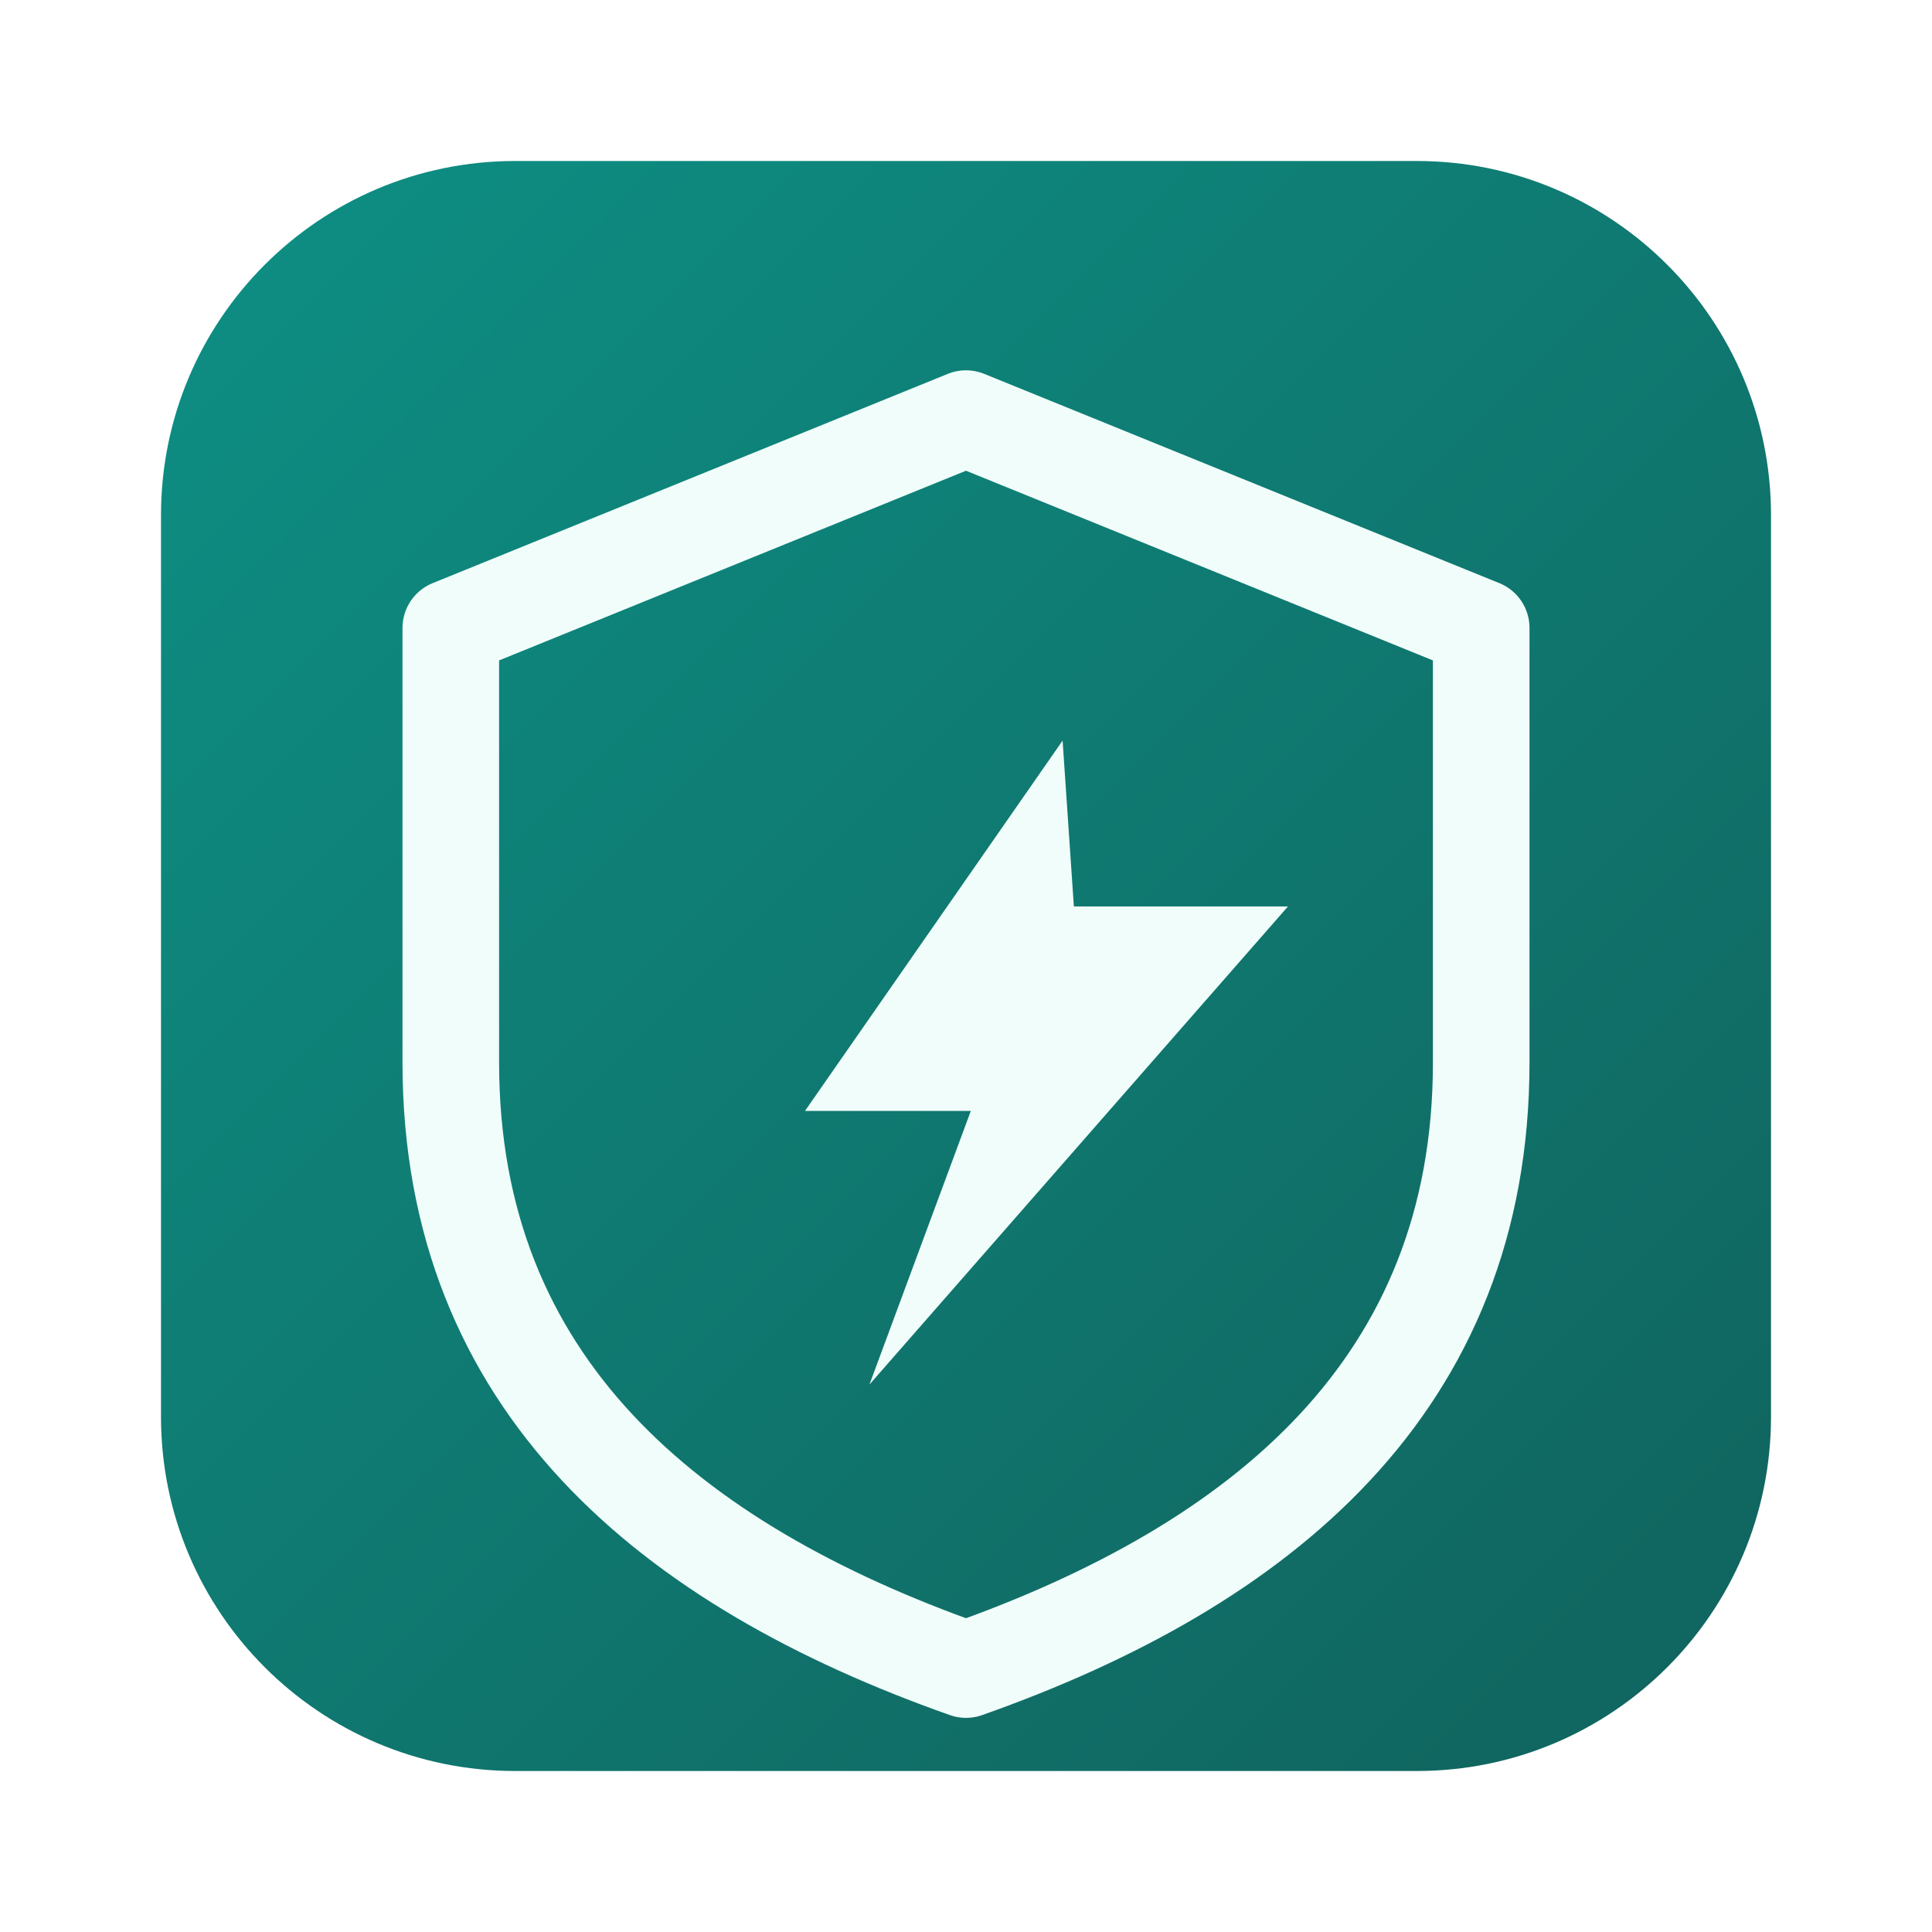
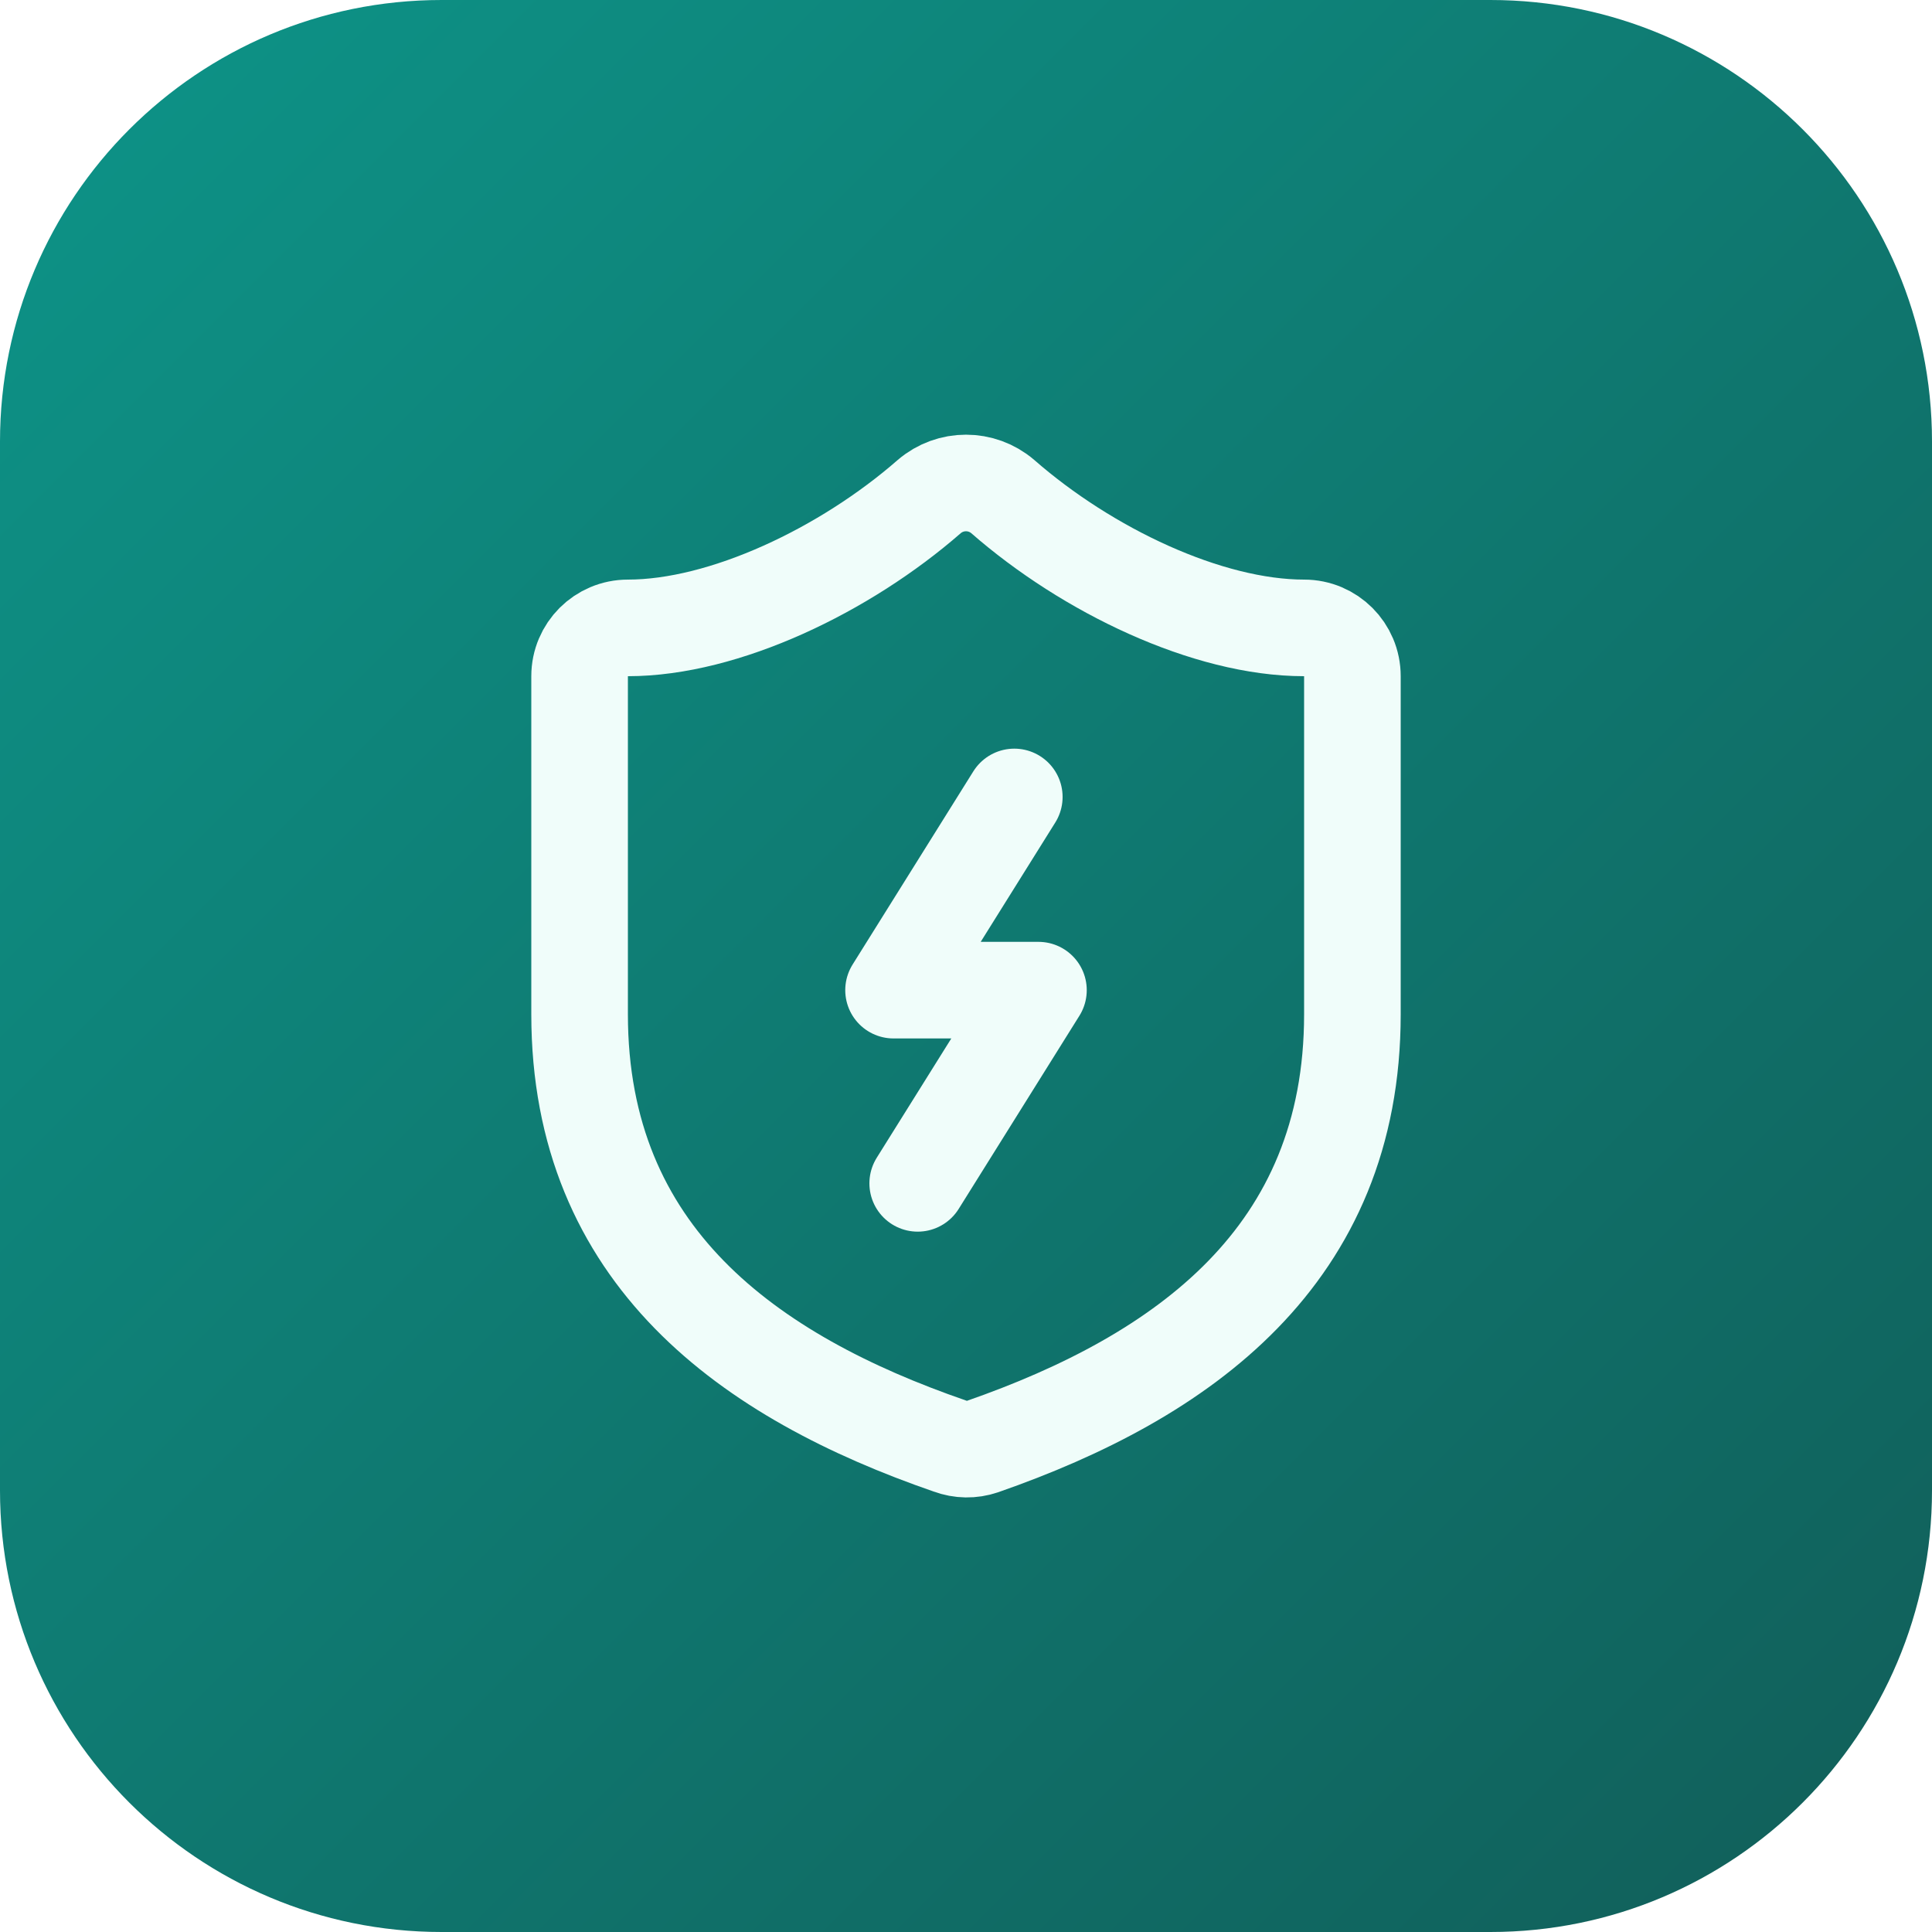
- <svg xmlns="http://www.w3.org/2000/svg" viewBox="0 0 120 120">
+ <svg xmlns="http://www.w3.org/2000/svg" viewBox="0 0 70 70">
  <defs>
-     <linearGradient id="g" x1="0" y1="0" x2="120" y2="120" gradientUnits="userSpaceOnUse">
+     <linearGradient id="m" x1="0" y1="0" x2="70" y2="70" gradientUnits="userSpaceOnUse">
      <stop offset="0" stop-color="#0d9488" />
      <stop offset="1" stop-color="#115e59" />
    </linearGradient>
  </defs>
-   <rect x="10" y="10" width="100" height="100" rx="22" fill="url(#g)" />
-   <path d="M60 26L92 39v27C92 86 78.4 97.2 60 103.7 41.6 97.2 28 86 28 66V39Z" fill="none" stroke="#f0fdfa" stroke-width="6" stroke-linejoin="round" />
-   <path d="M66 46L50 69h10.3L54 86 80 56.3H66.7Z" fill="#f0fdfa" />
+   <rect width="70" height="70" rx="16" fill="url(#m)" />
+   <g transform="translate(14.000 14.000) scale(1.75)" fill="none" stroke="#f0fdfa" stroke-width="2" stroke-linecap="round" stroke-linejoin="round">
+     <path d="M20 13c0 5-3.5 7.5-7.66 8.95a1 1 0 0 1-.67-.01C7.5 20.5 4 18 4 13V6a1 1 0 0 1 1-1c2 0 4.5-1.2 6.24-2.72a1.17 1.17 0 0 1 1.52 0C14.51 3.81 17 5 19 5a1 1 0 0 1 1 1z" />
+     <path d="M13 8.5 10.5 12.5h3L11 16.5" />
+   </g>
</svg>
